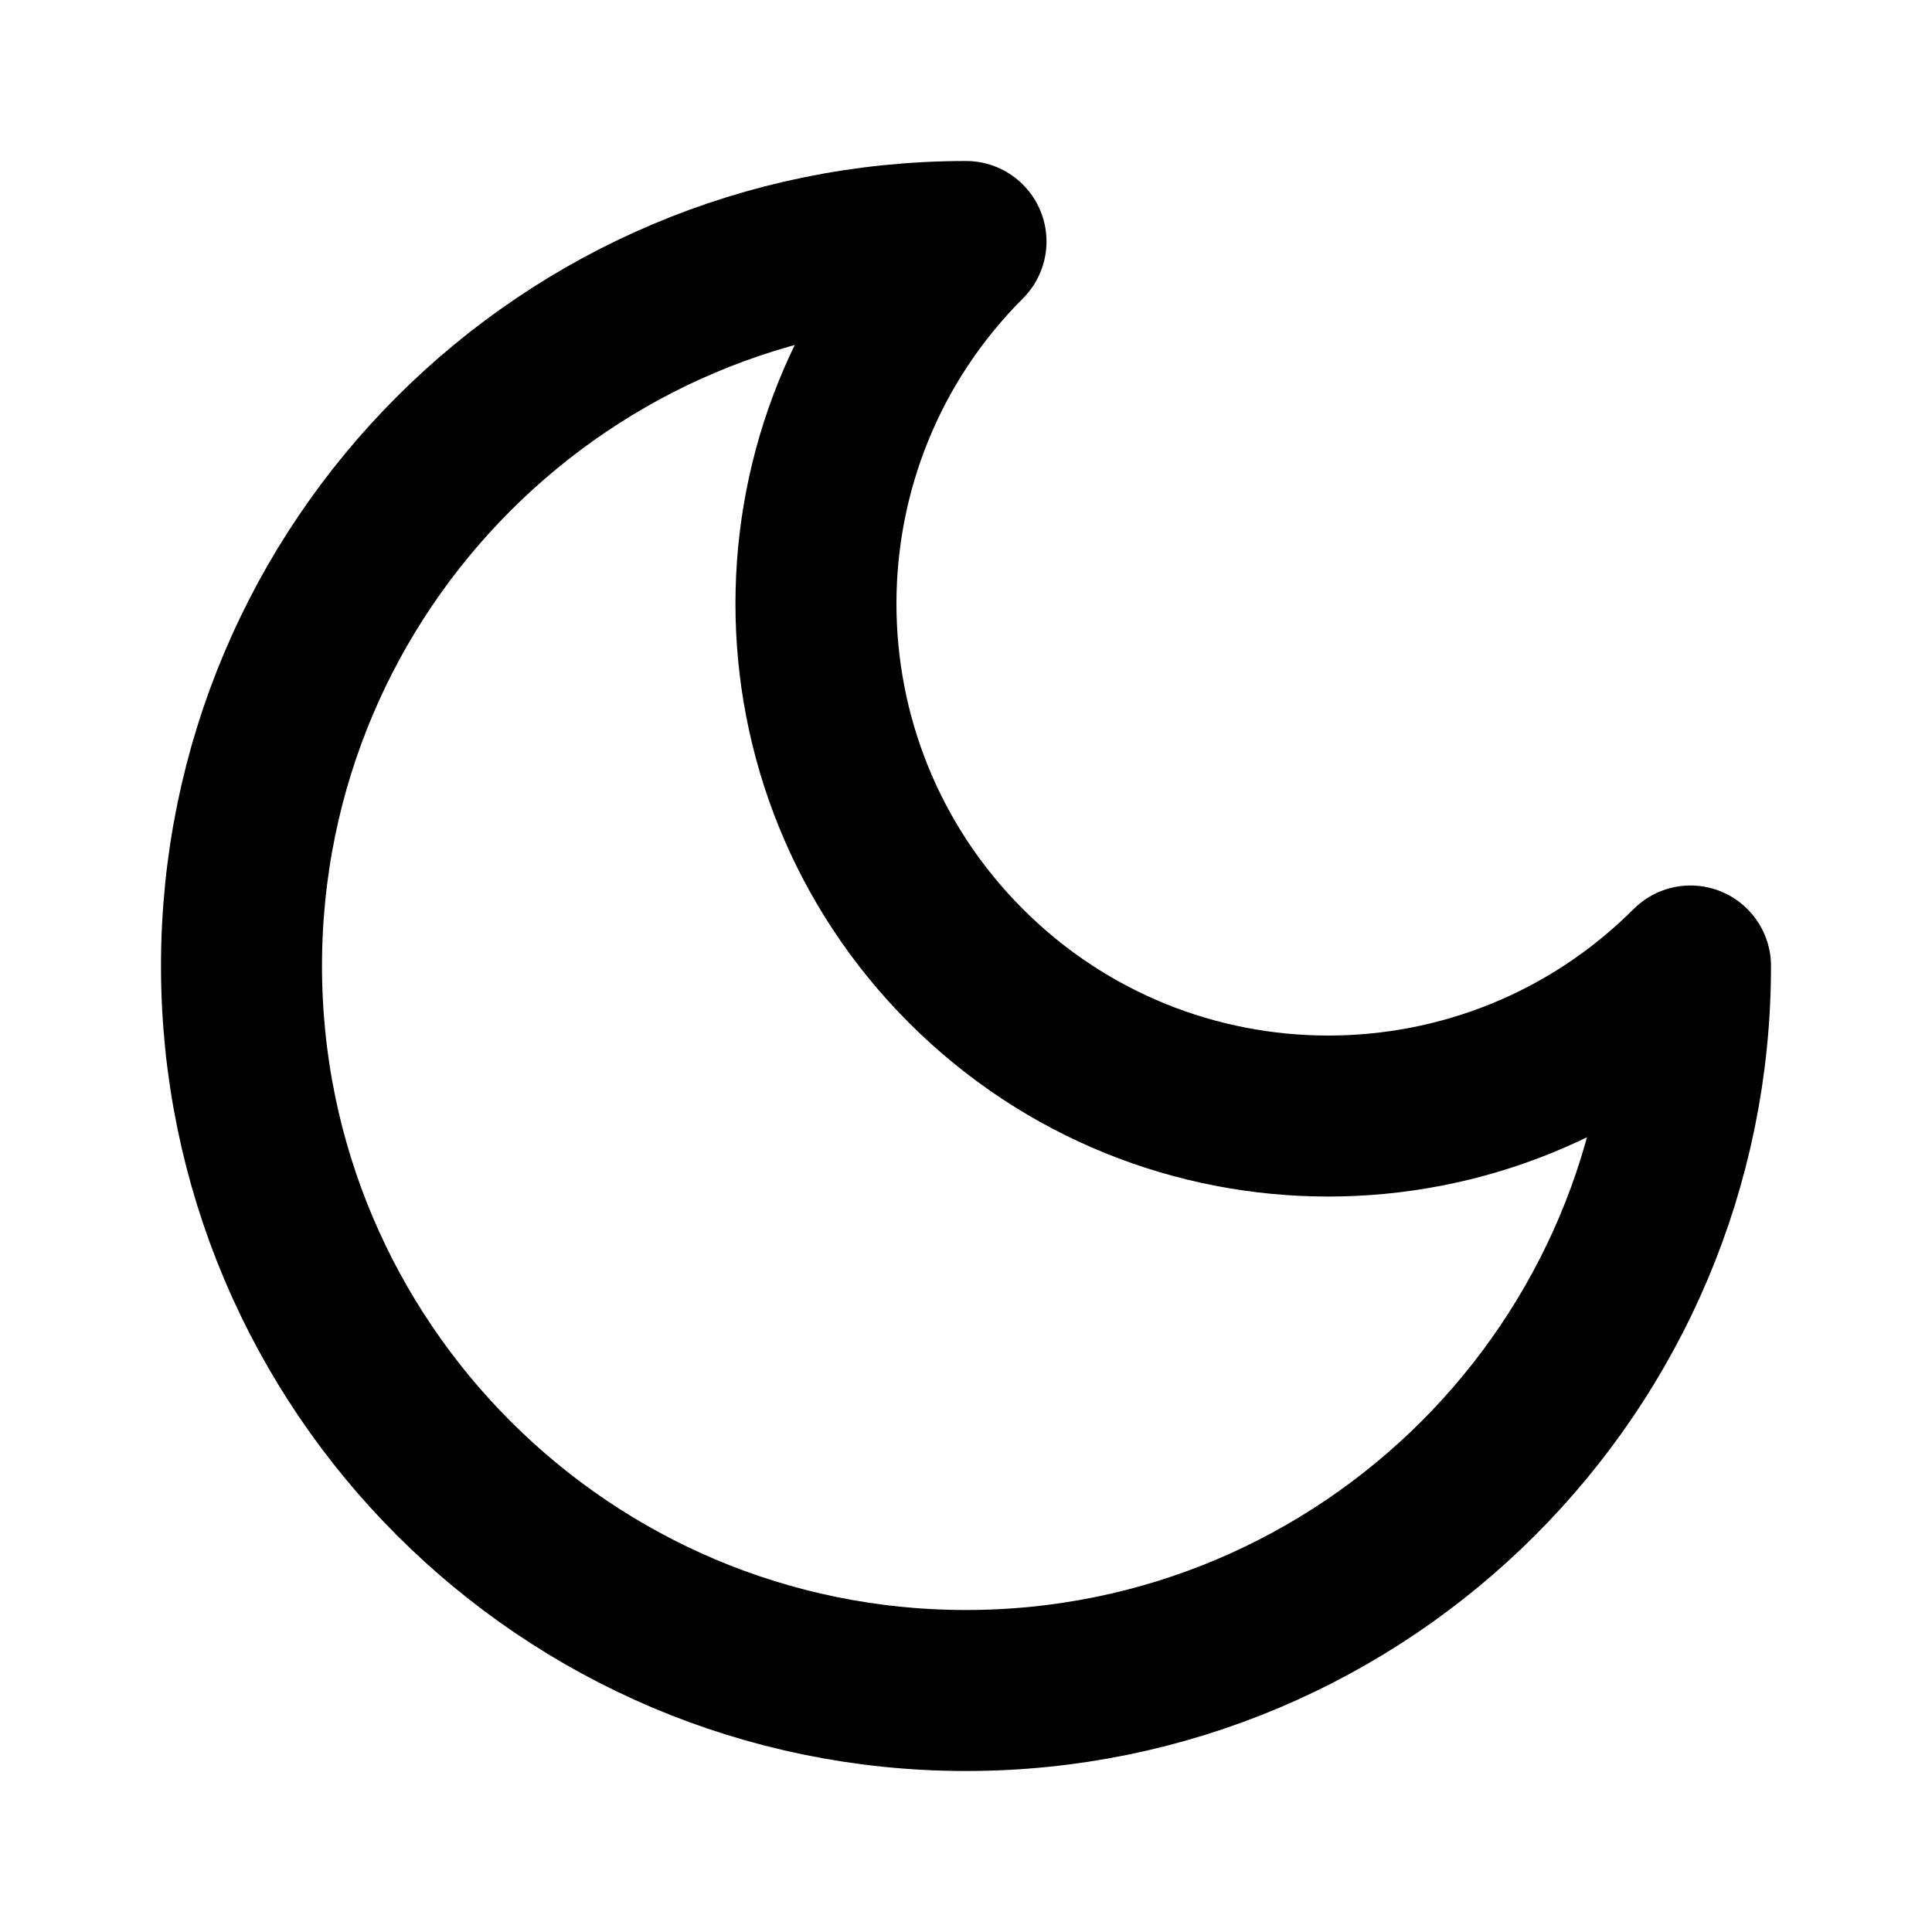
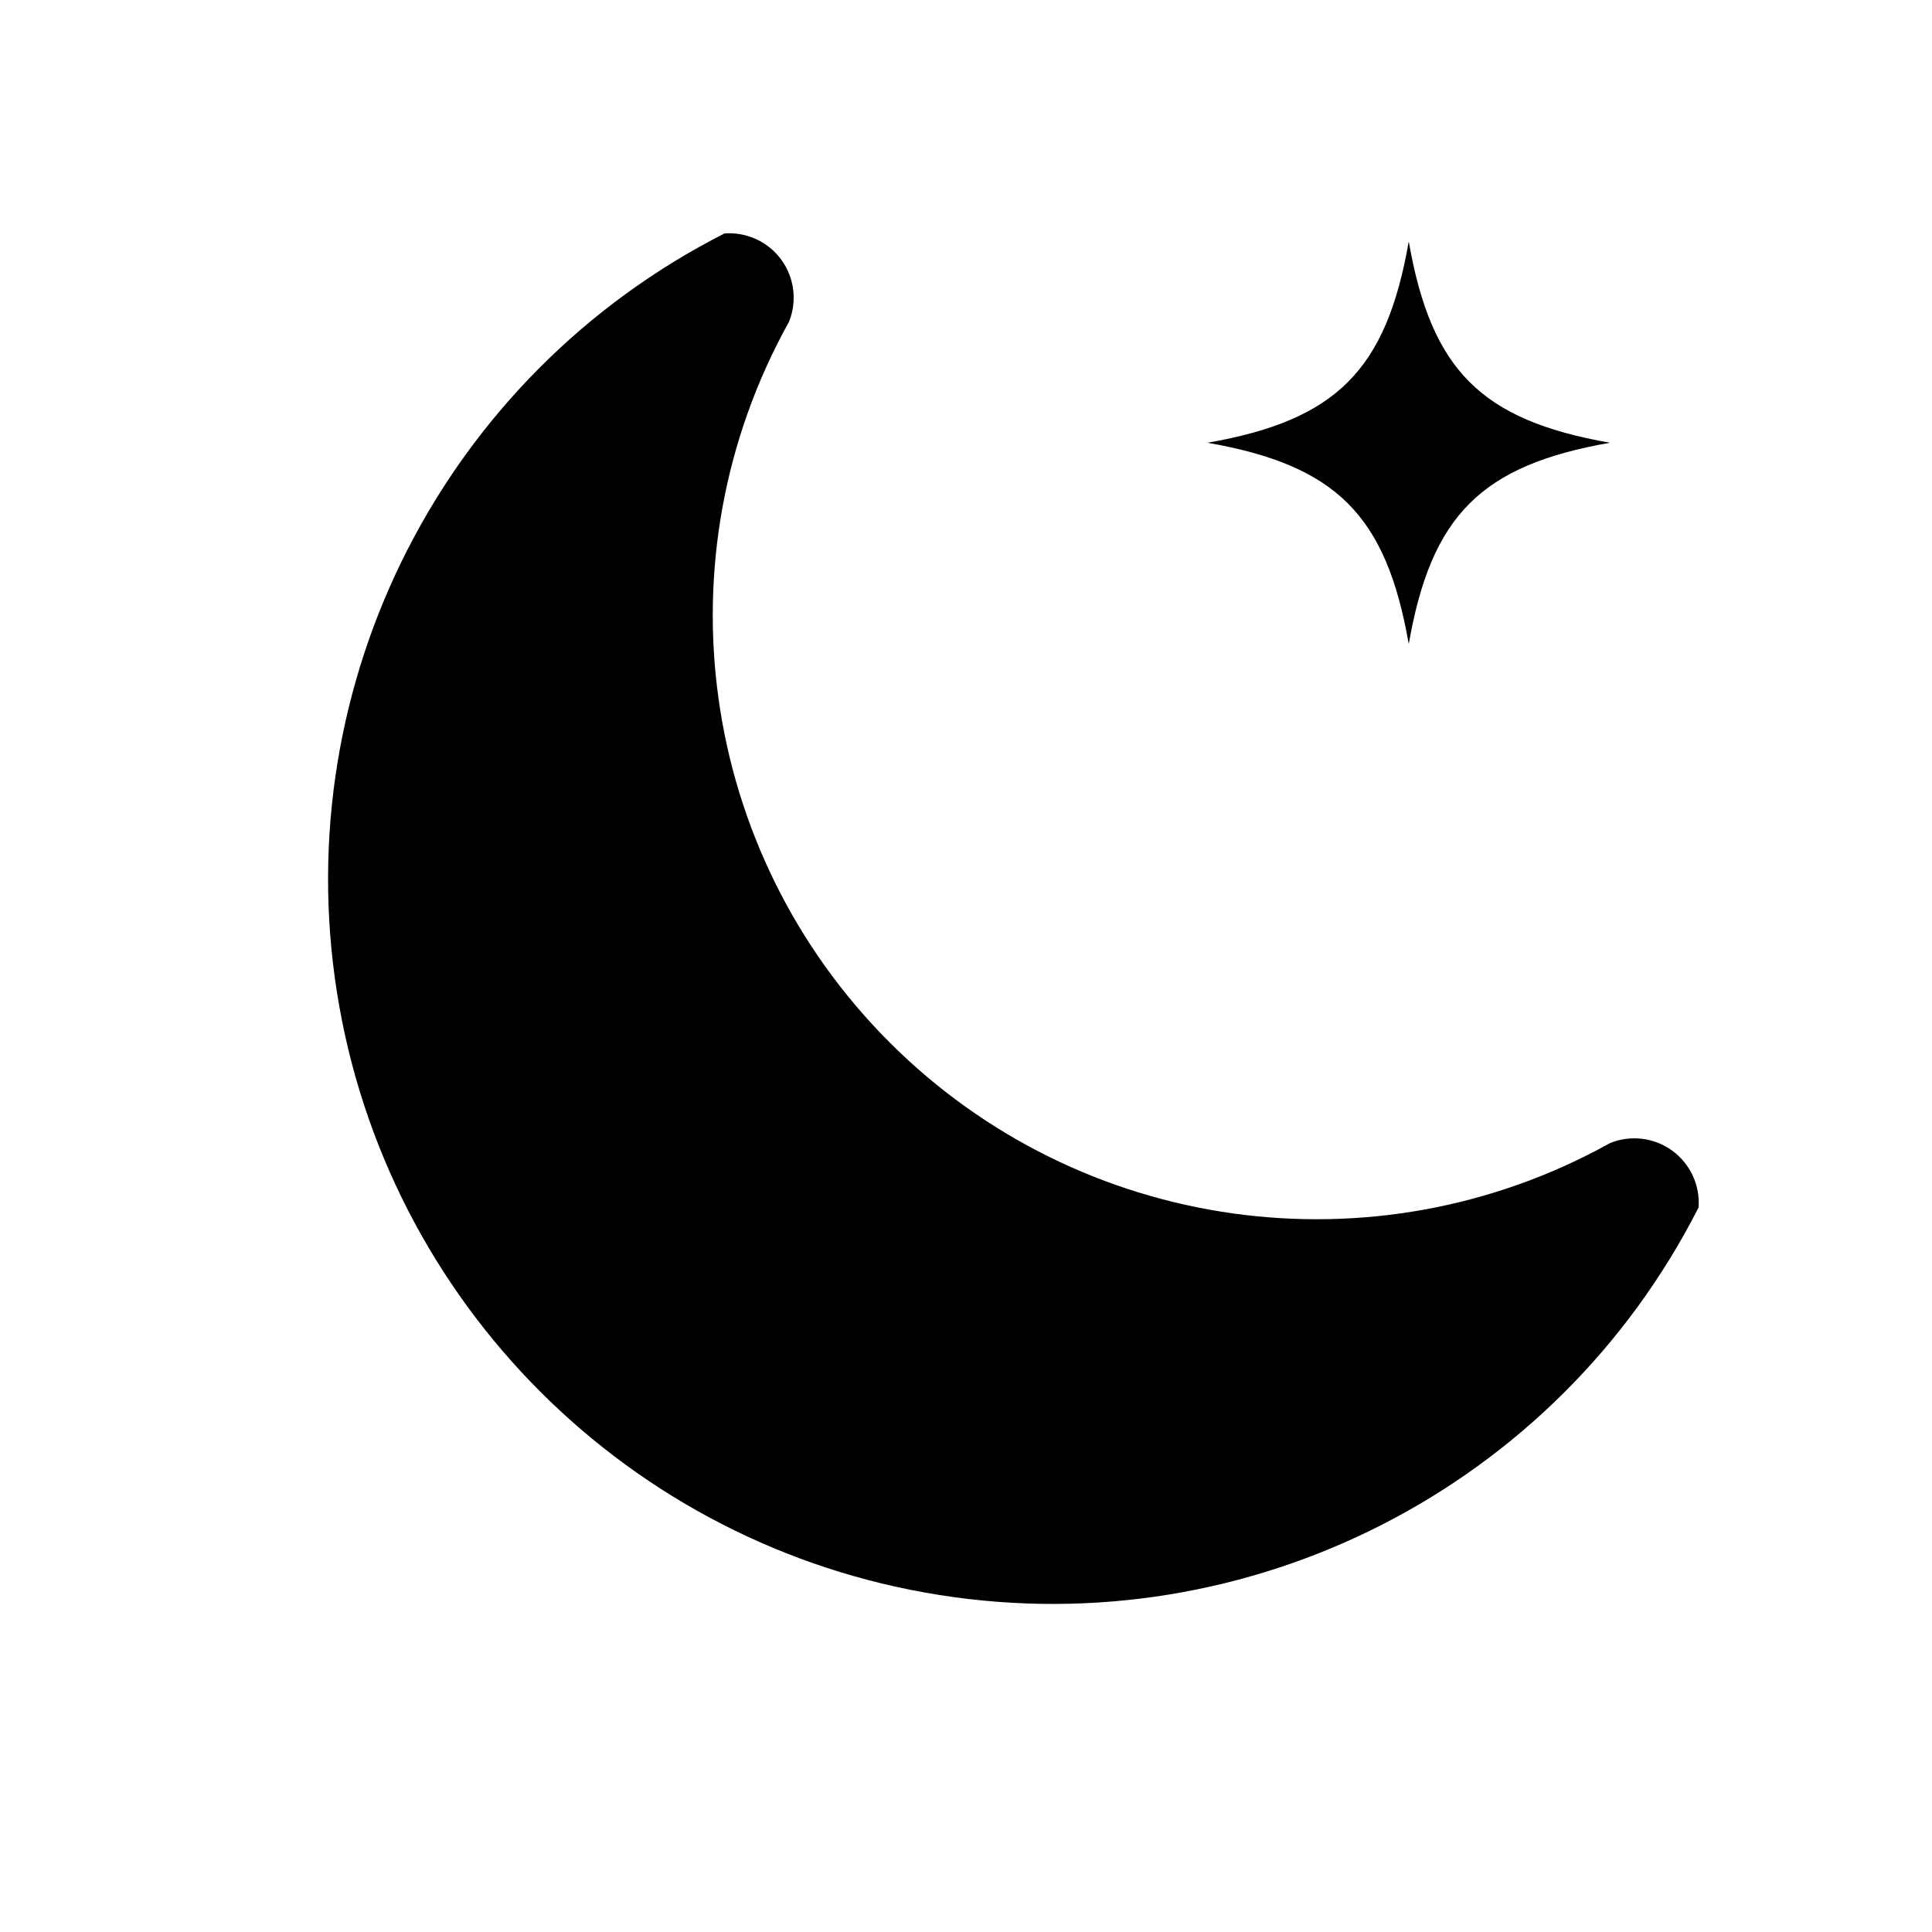
- <svg width="24" height="24" viewBox="0 0 24 24" fill="none" stroke="currentColor" stroke-width="2" stroke-linecap="round" stroke-linejoin="round">
-   <path d="M12 3a6 6 0 0 0 9 9 9 9 0 1 1-9-9Z" />
+ <svg width="24" height="24" viewBox="0 0 24 24" fill="currentColor">
+   <path d="M20 14.2A7.5 7.5 0 0 1 9.8 4 .8 .8 0 0 0 9 2.9 9 9 0 1 0 21.1 15a.8 .8 0 0 0-1.1-.8Z" />
+   <path d="M17.5 3c.28 1.6.9 2.22 2.5 2.5-1.6.28-2.22.9-2.5 2.5-.28-1.6-.9-2.22-2.5-2.5 1.6-.28 2.22-.9 2.5-2.5Z" />
</svg>
